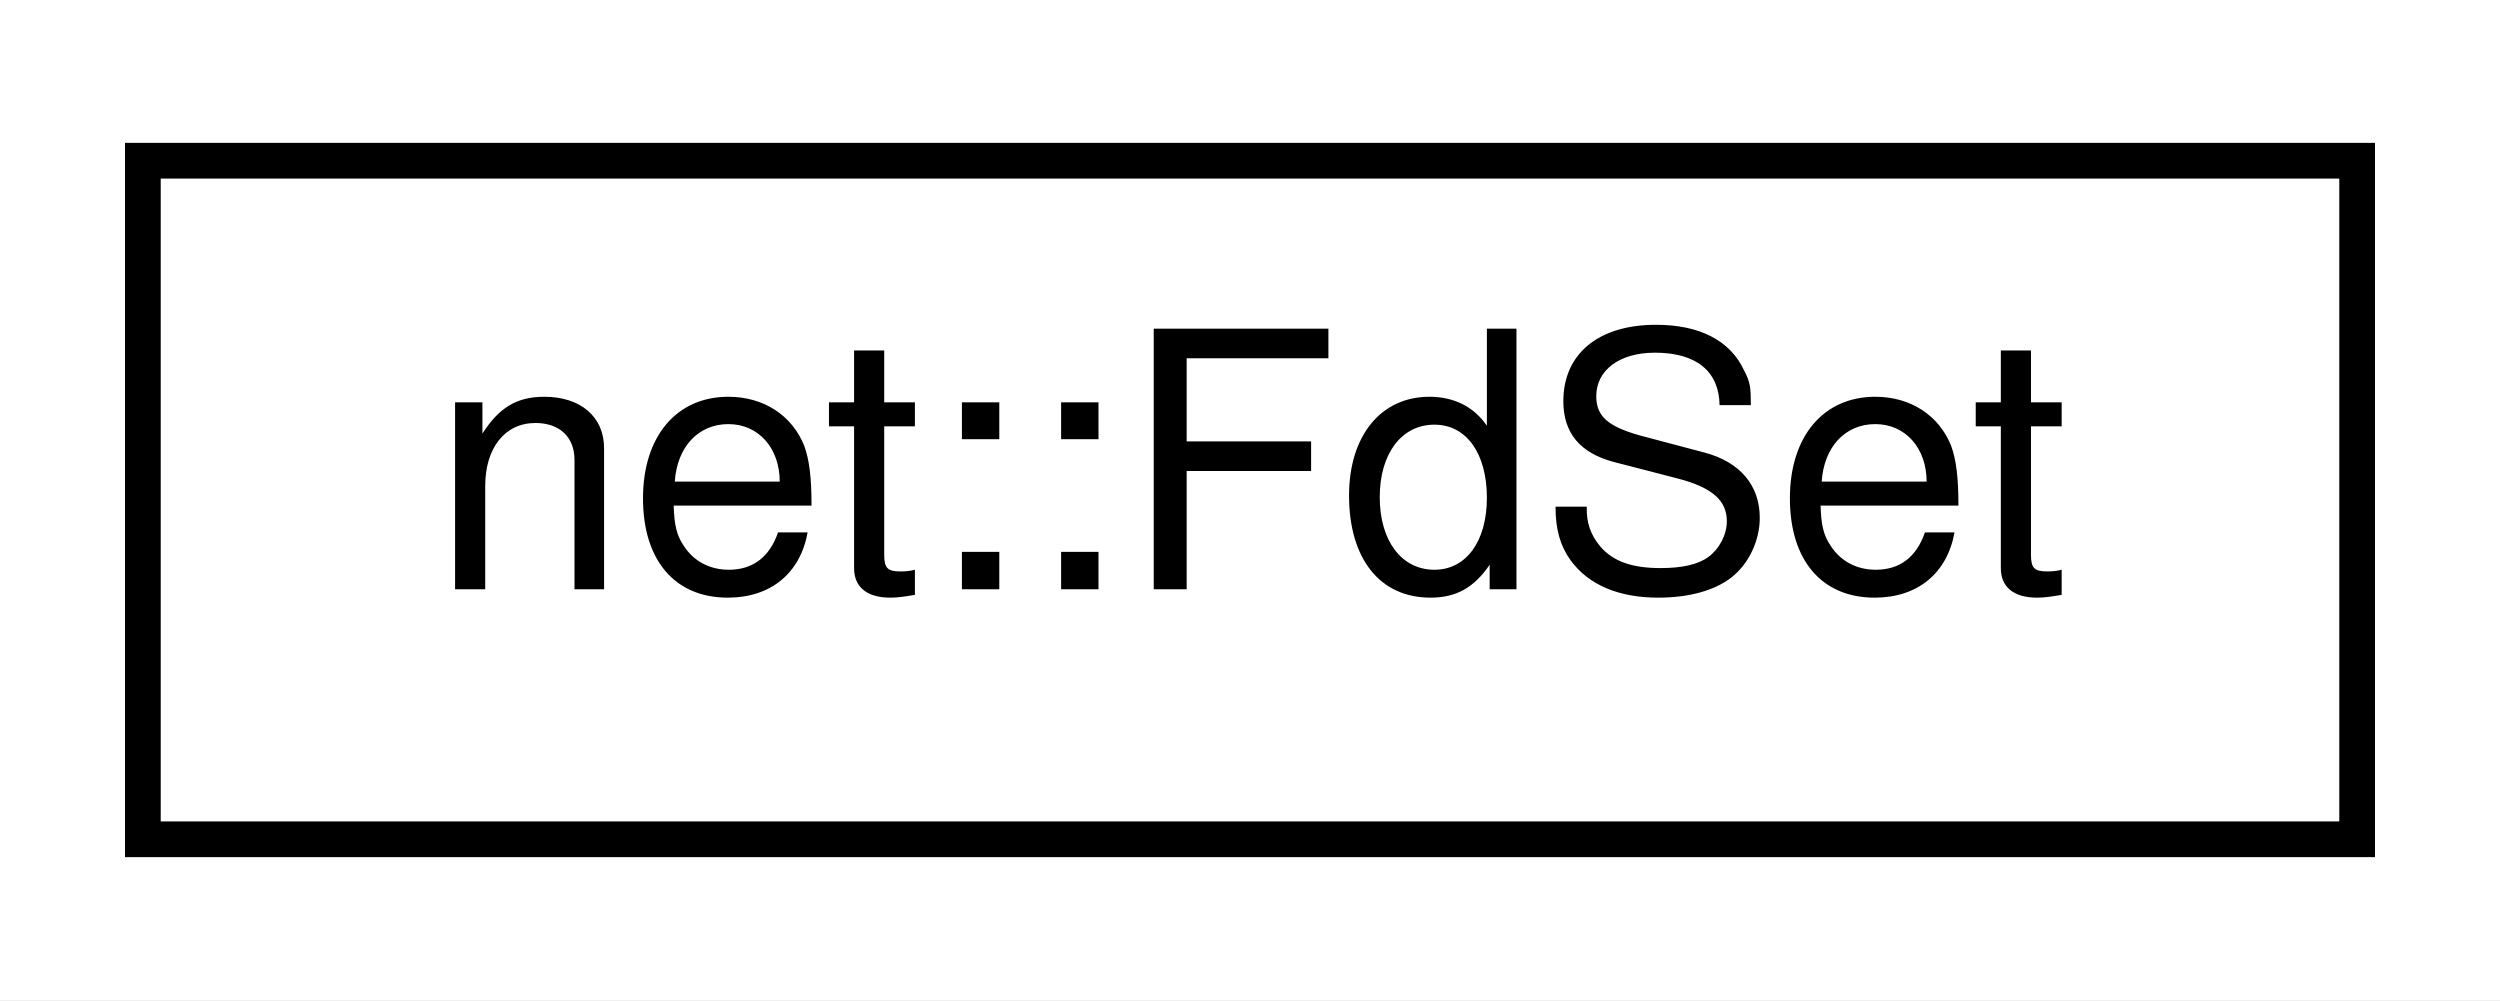
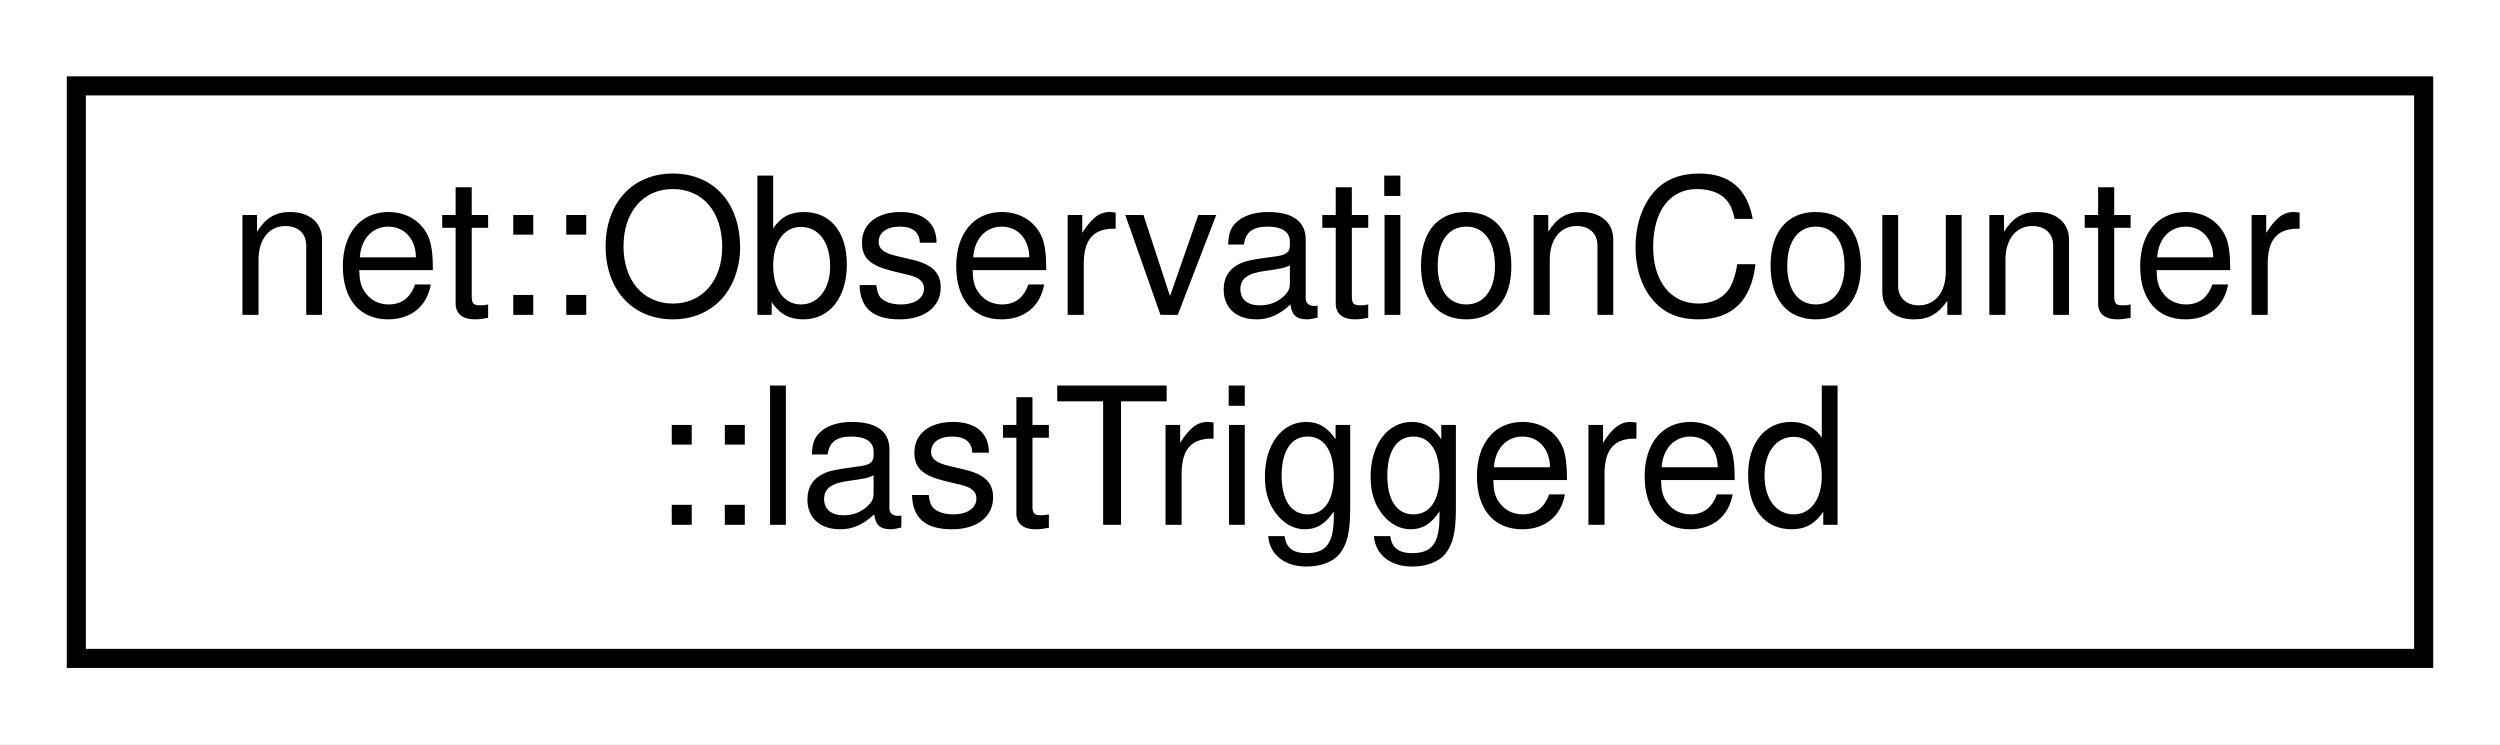
- <svg xmlns="http://www.w3.org/2000/svg" xmlns:xlink="http://www.w3.org/1999/xlink" width="70pt" height="28pt" viewBox="0.00 0.00 70.00 28.00">
-   <g id="graph0" class="graph" transform="scale(1 1) rotate(0) translate(4 24)">
-     <polygon fill="white" stroke="transparent" points="-4,4 -4,-24 66,-24 66,4 -4,4" />
+ <svg xmlns="http://www.w3.org/2000/svg" xmlns:xlink="http://www.w3.org/1999/xlink" width="131pt" height="39pt" viewBox="0.00 0.00 131.00 39.00">
+   <g id="graph0" class="graph" transform="scale(1 1) rotate(0) translate(4 35)">
+     <polygon fill="white" stroke="transparent" points="-4,4 -4,-35 127,-35 127,4 -4,4" />
    <g id="node1" class="node">
      <g id="a_node1">
-         <a xlink:href="classnet_1_1_fd_set.html" target="_top" xlink:title=" ">
-           <polygon fill="white" stroke="black" points="0,-0.5 0,-19.5 62,-19.5 62,-0.5 0,-0.5" />
-           <text text-anchor="middle" x="31" y="-7.5" font-family="Helvetica,sans-Serif" font-size="10.00">net::FdSet</text>
+         <a xlink:href="structnet_1_1_observation_counter_1_1last_triggered.html" target="_top" xlink:title=" ">
+           <polygon fill="white" stroke="black" points="0,-0.5 0,-30.5 123,-30.5 123,-0.5 0,-0.5" />
+           <text text-anchor="start" x="8" y="-18.5" font-family="Helvetica,sans-Serif" font-size="10.00">net::ObservationCounter</text>
+           <text text-anchor="middle" x="61.5" y="-7.5" font-family="Helvetica,sans-Serif" font-size="10.00">::lastTriggered</text>
        </a>
      </g>
    </g>
  </g>
</svg>
